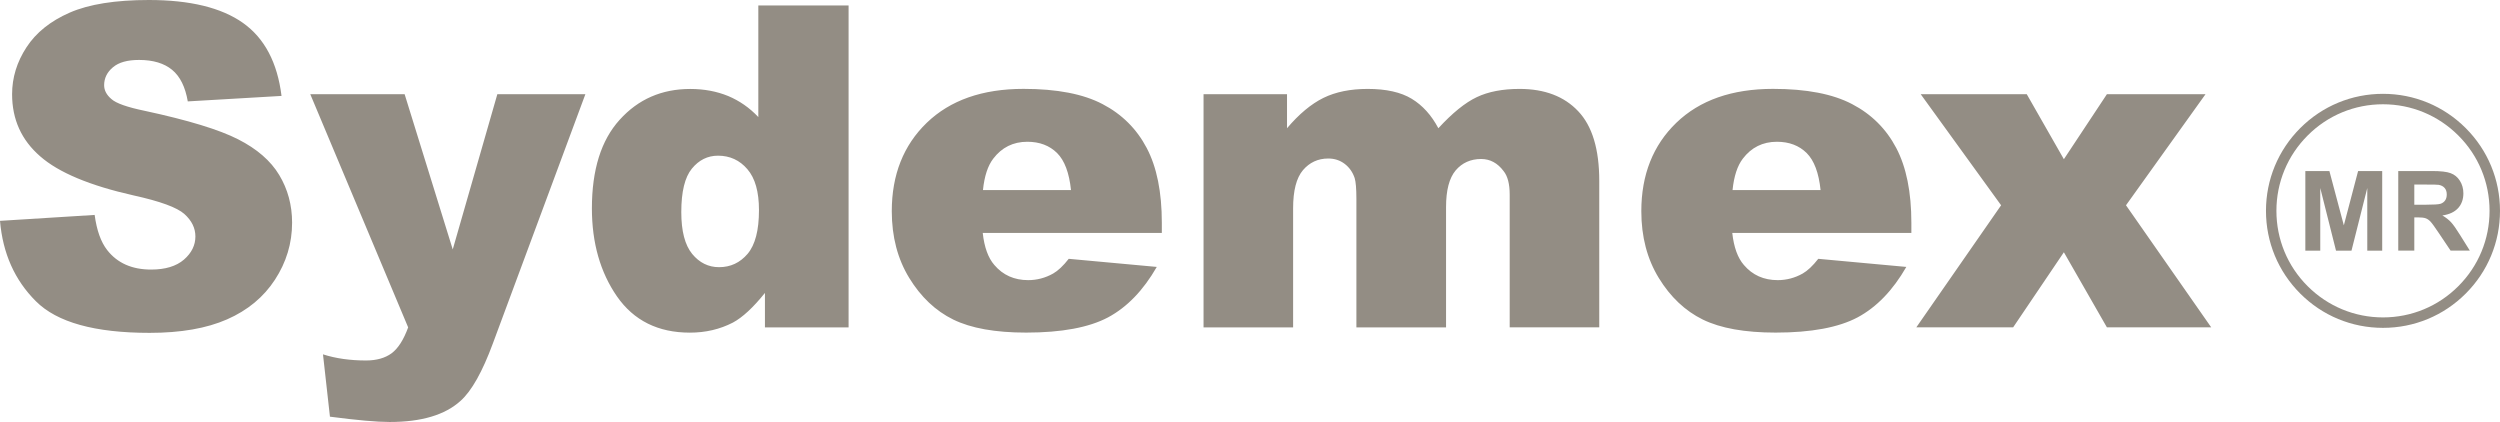
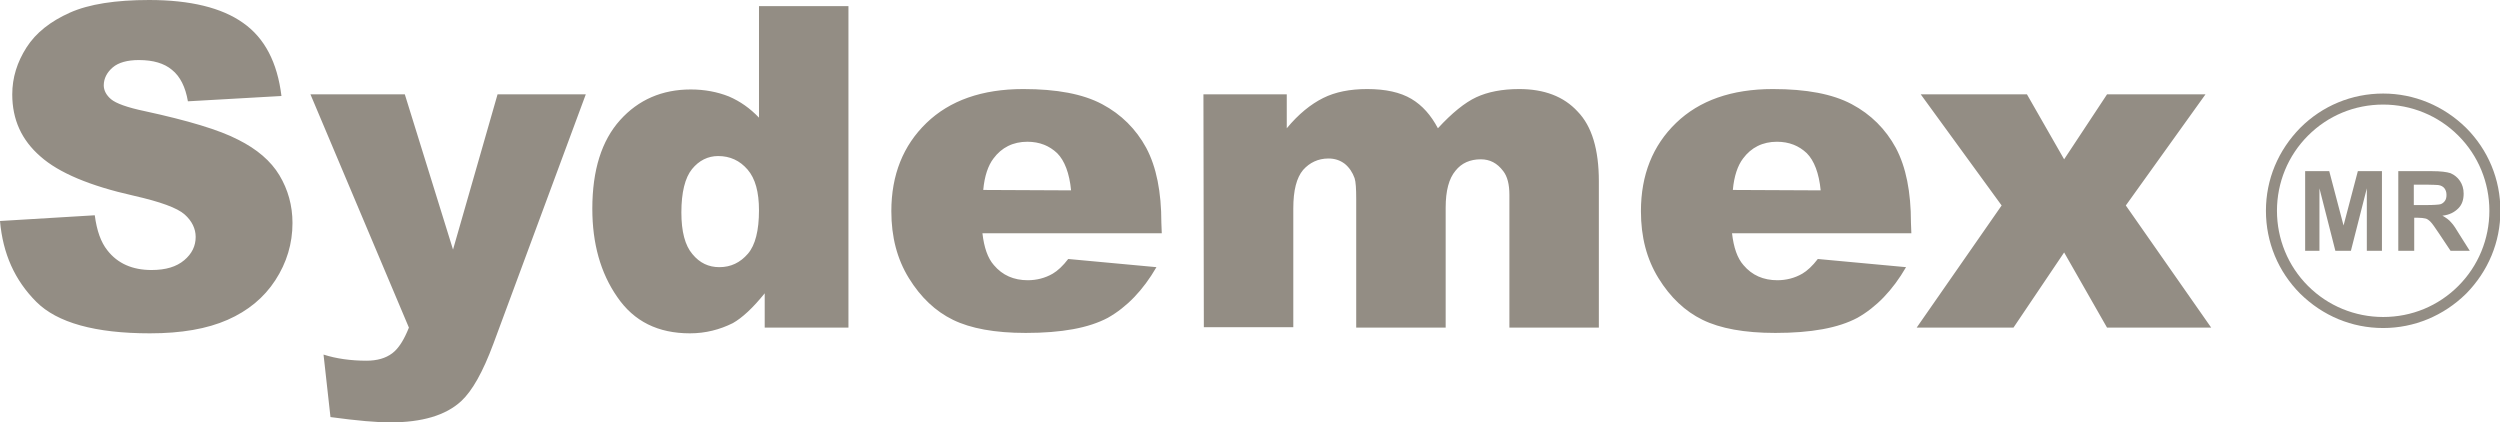
- <svg xmlns="http://www.w3.org/2000/svg" version="1.1" id="Capa_1" x="0px" y="0px" viewBox="68.3 251 5747.2 970.1" enable-background="new 68.3 251 5747.2 970.1" xml:space="preserve">
+ <svg xmlns="http://www.w3.org/2000/svg" version="1.1" id="Capa_1" x="0px" y="0px" viewBox="68.3 595.3 612 103.3" enable-background="new 68.3 595.3 612 103.3" xml:space="preserve">
  <g>
    <g>
-       <path fill="#938D84" d="M5546.5,1004.7c-71.9,0-139.4-28-190.2-78.8c-50.8-50.8-78.8-118.4-78.8-190.2c0-71.8,28-139.4,78.8-190.2    c50.8-50.8,118.4-78.8,190.2-78.8c71.8,0,139.4,28,190.2,78.8c50.8,50.8,78.8,118.4,78.8,190.2c0,71.9-28,139.4-78.8,190.2    S5618.4,1004.7,5546.5,1004.7z M5546.5,490.7c-65.4,0-127,25.5-173.2,71.8c-46.3,46.3-71.8,107.8-71.8,173.2    c0,65.4,25.5,127,71.8,173.2s107.8,71.8,173.2,71.8c65.4,0,127-25.5,173.2-71.8c46.3-46.3,71.8-107.8,71.8-173.2    c0-65.4-25.5-127-71.8-173.2S5612,490.7,5546.5,490.7z" />
+       <path fill="#938D84" d="M651.7,675.6c-7.7,0-14.8-3-20.3-8.4c-5.4-5.4-8.4-12.6-8.4-20.3s3-14.8,8.4-20.3    c5.4-5.4,12.6-8.4,20.3-8.4c7.6,0,14.8,3,20.3,8.4c5.4,5.4,8.4,12.6,8.4,20.3c0,7.7-3,14.8-8.4,20.3    C666.5,672.6,659.3,675.6,651.7,675.6z M651.7,620.9c-7,0-13.5,2.7-18.4,7.6c-4.9,4.9-7.6,11.5-7.6,18.4s2.7,13.5,7.6,18.4    c4.9,4.9,11.5,7.6,18.4,7.6c7,0,13.5-2.7,18.4-7.6c4.9-4.9,7.6-11.5,7.6-18.4s-2.7-13.5-7.6-18.4S658.6,620.9,651.7,620.9z" />
    </g>
    <g>
-       <path fill="#938D84" d="M5368,827.2v-183h55.3l33.2,124.8l32.8-124.8h55.4v183h-34.3v-144l-36.3,144h-35.6l-36.2-144v144H5368z" />
-       <path fill="#938D84" d="M5581.6,827.2v-183h77.8c19.6,0,33.8,1.6,42.6,4.9c8.9,3.3,16,9.1,21.3,17.5c5.3,8.4,8,18,8,28.8    c0,13.7-4,25.1-12.1,34c-8.1,8.9-20.1,14.6-36.2,16.9c8,4.7,14.6,9.8,19.8,15.4c5.2,5.6,12.2,15.5,21,29.7l22.3,35.7h-44.2    l-26.7-39.8c-9.5-14.2-16-23.2-19.5-26.9c-3.5-3.7-7.2-6.2-11.1-7.6c-3.9-1.4-10.1-2.1-18.6-2.1h-7.5v76.4H5581.6z M5618.5,721.6    h27.3c17.7,0,28.8-0.7,33.2-2.2c4.4-1.5,7.9-4.1,10.4-7.7c2.5-3.7,3.7-8.2,3.7-13.7c0-6.2-1.6-11.1-4.9-14.9    c-3.3-3.8-7.9-6.2-13.9-7.2c-3-0.4-12-0.6-27-0.6h-28.8V721.6z" />
+       <path fill="#938D84" d="M632.6,656.7v-19.5h5.9l3.5,13.3l3.5-13.3h5.9v19.5h-3.7v-15.3l-3.9,15.3h-3.8l-3.9-15.3v15.3H632.6z" />
+       <path fill="#938D84" d="M655.4,656.7v-19.5h8.3c2.1,0,3.6,0.2,4.5,0.5c0.9,0.4,1.7,1,2.3,1.9c0.6,0.9,0.9,1.9,0.9,3.1    c0,1.5-0.4,2.7-1.3,3.6c-0.9,0.9-2.1,1.6-3.9,1.8c0.9,0.5,1.6,1,2.1,1.6c0.6,0.6,1.3,1.7,2.2,3.2l2.4,3.8h-4.7l-2.8-4.2    c-1-1.5-1.7-2.5-2.1-2.9c-0.4-0.4-0.8-0.7-1.2-0.8c-0.4-0.1-1.1-0.2-2-0.2h-0.8v8.1L655.4,656.7L655.4,656.7z M659.3,645.5h2.9    c1.9,0,3.1-0.1,3.5-0.2s0.8-0.4,1.1-0.8c0.3-0.4,0.4-0.9,0.4-1.5c0-0.7-0.2-1.2-0.5-1.6s-0.8-0.7-1.5-0.8c-0.3,0-1.3-0.1-2.9-0.1    h-3.1V645.5L659.3,645.5z" />
    </g>
-     <path fill="#938D84" d="M4483.8,467.6h243.8l85.3,149.4l98.9-149.4h226.7l-182.8,255.3l195.9,280.6h-239.8l-98.9-172.6   l-116.6,172.6h-222.6l194.9-280.6L4483.8,467.6z M4253.6,688.1c-4.1-39.8-14.8-68.2-32-85.3c-17.4-17.2-40.2-25.9-68.4-25.9   c-32.7,0-58.8,13.1-78.4,38.9c-12.4,16.2-20.3,40.1-23.6,72.2H4253.6z M4462.4,786.5h-411.8c3.6,33.1,12.6,57.5,26.7,73.7   c19.8,23.3,45.8,34.8,77.7,34.8c20.1,0,39.4-5,57.5-15.2c11.2-6.4,23.1-17.6,35.8-33.8l202.4,18.6c-31,53.9-68.2,92.5-112,116   c-43.8,23.2-106.5,35-188.3,35c-71,0-126.8-10-167.6-30c-40.7-20-74.4-51.9-101.1-95.5c-26.7-43.6-40.2-94.7-40.2-153.6   c0-83.7,26.9-151.6,80.5-203.3c53.8-51.8,127.8-77.9,222.4-77.9c76.7,0,137.3,11.7,181.6,35c44.4,23.1,78.4,56.9,101.5,100.8   c23.2,44.1,34.8,101.5,34.8,172.1V786.5z M2835.2,467.6H3027v78.2c27.7-32.7,55.5-55.8,83.6-69.7c28.1-13.8,62-20.7,101.8-20.7   c42.7,0,76.5,7.6,101.3,22.7c25,15.2,45.3,37.7,61.2,67.7c32.2-35,61.7-58.9,88.4-71.5c26.5-12.6,59.3-18.9,98.4-18.9   c57.5,0,102.5,17.1,134.7,51.3c32.4,34.1,48.4,87.5,48.4,160.2v336.6h-205.9V698.3c0-24.3-4.6-42.4-14.1-54.1   c-13.8-18.4-31-27.7-51.5-27.7c-24.1,0-43.8,8.8-58.6,26.2c-14.8,17.6-22.1,45.7-22.1,84.4v276.5h-206.1V708.2   c0-23.6-1.4-39.5-4-47.9c-4.5-13.4-12.1-24.3-22.8-32.5c-10.9-8.3-23.4-12.4-37.9-12.4c-23.6,0-42.9,9-58.1,26.7   c-15.2,17.9-22.7,47.2-22.7,87.9v273.6h-205.9V467.6z M2530.4,688.1c-4.1-39.8-14.8-68.2-32-85.3c-17.4-17.2-40.2-25.9-68.4-25.9   c-32.7,0-58.8,13.1-78.4,38.9c-12.4,16.2-20.3,40.1-23.6,72.2H2530.4z M2739.3,786.5h-411.8c3.6,33.1,12.6,57.5,26.7,73.7   c19.8,23.3,45.8,34.8,77.7,34.8c20.1,0,39.4-5,57.5-15.2c11.2-6.4,23.1-17.6,35.8-33.8l202.4,18.6c-31,53.9-68.2,92.5-112,116   c-43.8,23.2-106.5,35-188.3,35c-71,0-126.8-10-167.6-30c-40.7-20-74.4-51.9-101.1-95.5c-26.7-43.6-40.2-94.7-40.2-153.6   c0-83.7,26.9-151.6,80.5-203.3c53.8-51.8,127.8-77.9,222.4-77.9c76.7,0,137.3,11.7,181.6,35c44.4,23.1,78.4,56.9,101.5,100.8   c23.3,44.1,34.8,101.5,34.8,172.1V786.5z M1813.1,734.1c0-42.2-8.8-73.5-26.7-94.2c-17.7-20.7-40.3-31-67.5-31   c-23.9,0-43.9,10-60.1,29.8c-16.2,19.8-24.3,53.1-24.3,99.9c0,43.8,8.4,75.8,25,96.1c16.7,20.3,37.4,30.5,61.8,30.5   c26.4,0,48.2-10.2,65.7-30.7C1804.4,813.8,1813.1,780.4,1813.1,734.1z M2019.1,263.6v740h-192.3v-79.2   c-27,33.6-51.5,56.3-73.7,68.2c-29.6,15.3-62.5,23.1-98.9,23.1c-73,0-128.8-27.7-167.5-83.2c-38.4-55.5-57.7-123-57.7-202.4   c0-88.9,21.2-156.8,63.9-203.8c42.6-47.2,96.7-70.8,162.1-70.8c32.1,0,61,5.5,87.2,16.2c26,10.9,49.1,26.9,69.4,48.4V263.6H2019.1z    M781.6,467.6h216.9l110.6,356.8l102.5-356.8H1414l-212.6,572.8c-24.1,65.3-48.9,109.4-74.3,132.1c-35.7,32.4-89.9,48.6-163,48.6   c-29.6,0-75.3-4.1-137.3-12.2l-16-143.3c29.5,9.5,62.6,14.1,98.9,14.1c24.1,0,43.8-5.5,58.8-16.5c15-11.2,27.7-31,38.1-59.6   L781.6,467.6z M68.3,758.7l217.6-13.6c4.7,35.3,14.3,62.2,28.8,80.8c23.4,30,57.2,44.8,101,44.8c32.6,0,57.7-7.6,75.5-22.9   c17.6-15.3,26.3-33.1,26.3-53.2c0-19.1-8.3-36.3-25.2-51.5c-16.9-15.2-55.8-29.4-117.1-42.9c-100.3-22.6-171.8-52.4-214.5-89.8   c-43.1-37.4-64.6-84.9-64.6-142.8c0-38.1,11-74.1,33.1-107.9c22-33.8,55.1-60.3,99.4-79.7c44.3-19.3,104.9-29,181.9-29   c94.6,0,166.8,17.6,216.4,52.7c49.6,35.2,79.1,91.2,88.6,167.8l-215.5,12.6c-5.7-33.2-17.7-57.5-36.2-72.7   c-18.3-15-43.6-22.6-75.8-22.6c-26.7,0-46.7,5.5-60.1,16.9c-13.4,11.2-20.2,25-20.2,41.2c0,11.7,5.5,22.2,16.6,31.7   c10.8,9.8,36.3,18.8,76.8,27.2c100,21.5,171.5,43.4,214.7,65.5c43.2,22,74.8,49.3,94.4,82c19.6,32.6,29.6,69.1,29.6,109.6   c0,47.4-13.3,91.1-39.4,131.1c-26.2,40.2-62.9,70.5-110.1,91.2c-47.1,20.7-106.5,31-178.1,31c-125.8,0-212.9-24.1-261.4-72.7   C102.1,895,74.7,833.5,68.3,758.7z" />
+     <path fill="#938D84" d="M538.5,618.4h26l9.1,15.9l10.5-15.9h24.1l-19.5,27.2l20.9,29.9h-25.5l-10.5-18.4l-12.4,18.4h-23.7   l20.8-29.9L538.5,618.4z M514,641.9c-0.4-4.2-1.6-7.3-3.4-9.1c-1.9-1.8-4.3-2.8-7.3-2.8c-3.5,0-6.3,1.4-8.3,4.1   c-1.3,1.7-2.2,4.3-2.5,7.7L514,641.9L514,641.9z M536.2,652.4h-43.9c0.4,3.5,1.3,6.1,2.8,7.8c2.1,2.5,4.9,3.7,8.3,3.7   c2.1,0,4.2-0.5,6.1-1.6c1.2-0.7,2.5-1.9,3.8-3.6l21.6,2c-3.3,5.7-7.3,9.8-11.9,12.4c-4.7,2.5-11.3,3.7-20.1,3.7   c-7.6,0-13.5-1.1-17.8-3.2c-4.3-2.1-7.9-5.5-10.8-10.2s-4.3-10.1-4.3-16.4c0-8.9,2.9-16.1,8.6-21.6c5.7-5.5,13.6-8.3,23.7-8.3   c8.2,0,14.6,1.2,19.3,3.7c4.7,2.5,8.3,6.1,10.8,10.7c2.5,4.7,3.7,10.8,3.7,18.3L536.2,652.4L536.2,652.4z M362.9,618.4h20.4v8.3   c2.9-3.5,5.9-5.9,8.9-7.4c3-1.5,6.6-2.2,10.8-2.2c4.5,0,8.1,0.8,10.8,2.4c2.7,1.6,4.8,4,6.5,7.2c3.4-3.7,6.6-6.3,9.4-7.6   c2.8-1.3,6.3-2,10.5-2c6.1,0,10.9,1.8,14.3,5.5c3.5,3.6,5.2,9.3,5.2,17.1v35.8h-21.9V643c0-2.6-0.5-4.5-1.5-5.8   c-1.5-2-3.3-2.9-5.5-2.9c-2.6,0-4.7,0.9-6.2,2.8c-1.6,1.9-2.4,4.9-2.4,9v29.4h-21.9V644c0-2.5-0.1-4.2-0.4-5.1   c-0.5-1.4-1.3-2.6-2.4-3.5c-1.2-0.9-2.5-1.3-4-1.3c-2.5,0-4.6,1-6.2,2.8c-1.6,1.9-2.4,5-2.4,9.4v29.1h-21.9L362.9,618.4   L362.9,618.4z M330.5,641.9c-0.4-4.2-1.6-7.3-3.4-9.1c-1.9-1.8-4.3-2.8-7.3-2.8c-3.5,0-6.3,1.4-8.3,4.1c-1.3,1.7-2.2,4.3-2.5,7.7   L330.5,641.9L330.5,641.9z M352.7,652.4h-43.9c0.4,3.5,1.3,6.1,2.8,7.8c2.1,2.5,4.9,3.7,8.3,3.7c2.1,0,4.2-0.5,6.1-1.6   c1.2-0.7,2.5-1.9,3.8-3.6l21.6,2c-3.3,5.7-7.3,9.8-11.9,12.4c-4.7,2.5-11.3,3.7-20.1,3.7c-7.6,0-13.5-1.1-17.8-3.2   c-4.3-2.1-7.9-5.5-10.8-10.2s-4.3-10.1-4.3-16.4c0-8.9,2.9-16.1,8.6-21.6c5.7-5.5,13.6-8.3,23.7-8.3c8.2,0,14.6,1.2,19.3,3.7   c4.7,2.5,8.3,6.1,10.8,10.7c2.5,4.7,3.7,10.8,3.7,18.3L352.7,652.4L352.7,652.4z M254.1,646.8c0-4.5-0.9-7.8-2.8-10   c-1.9-2.2-4.3-3.3-7.2-3.3c-2.5,0-4.7,1.1-6.4,3.2c-1.7,2.1-2.6,5.7-2.6,10.6c0,4.7,0.9,8.1,2.7,10.2c1.8,2.2,4,3.2,6.6,3.2   c2.8,0,5.1-1.1,7-3.3C253.2,655.3,254.1,651.7,254.1,646.8z M276,596.7v78.8h-20.5v-8.4c-2.9,3.6-5.5,6-7.8,7.3   c-3.2,1.6-6.7,2.5-10.5,2.5c-7.8,0-13.7-2.9-17.8-8.9c-4.1-5.9-6.1-13.1-6.1-21.6c0-9.5,2.3-16.7,6.8-21.7c4.5-5,10.3-7.5,17.3-7.5   c3.4,0,6.5,0.6,9.3,1.7c2.8,1.2,5.2,2.9,7.4,5.2v-27.3H276z M144.3,618.4h23.1l11.8,38l10.9-38h21.6l-22.6,61   c-2.6,7-5.2,11.6-7.9,14.1c-3.8,3.5-9.6,5.2-17.4,5.2c-3.2,0-8-0.4-14.6-1.3l-1.7-15.3c3.1,1,6.7,1.5,10.5,1.5   c2.6,0,4.7-0.6,6.3-1.8c1.6-1.2,2.9-3.3,4.1-6.3L144.3,618.4z M68.3,649.4l23.2-1.4c0.5,3.8,1.5,6.6,3.1,8.6   c2.5,3.2,6.1,4.8,10.8,4.8c3.5,0,6.1-0.8,8-2.4c1.9-1.6,2.8-3.5,2.8-5.7c0-2-0.9-3.9-2.7-5.5c-1.8-1.6-5.9-3.1-12.5-4.6   c-10.7-2.4-18.3-5.6-22.8-9.6c-4.6-4-6.9-9-6.9-15.2c0-4.1,1.2-7.9,3.5-11.5c2.3-3.6,5.9-6.4,10.6-8.5c4.7-2.1,11.2-3.1,19.4-3.1   c10.1,0,17.8,1.9,23,5.6c5.3,3.7,8.4,9.7,9.4,17.9l-22.9,1.3c-0.6-3.5-1.9-6.1-3.9-7.7c-1.9-1.6-4.6-2.4-8.1-2.4   c-2.8,0-5,0.6-6.4,1.8c-1.4,1.2-2.2,2.7-2.2,4.4c0,1.2,0.6,2.4,1.8,3.4c1.2,1,3.9,2,8.2,2.9c10.6,2.3,18.3,4.6,22.9,7   c4.6,2.3,8,5.2,10.1,8.7c2.1,3.5,3.2,7.4,3.2,11.7c0,5-1.4,9.7-4.2,14c-2.8,4.3-6.7,7.5-11.7,9.7c-5,2.2-11.3,3.3-19,3.3   c-13.4,0-22.7-2.6-27.8-7.7C71.9,663.9,69,657.4,68.3,649.4z" />
  </g>
</svg>
